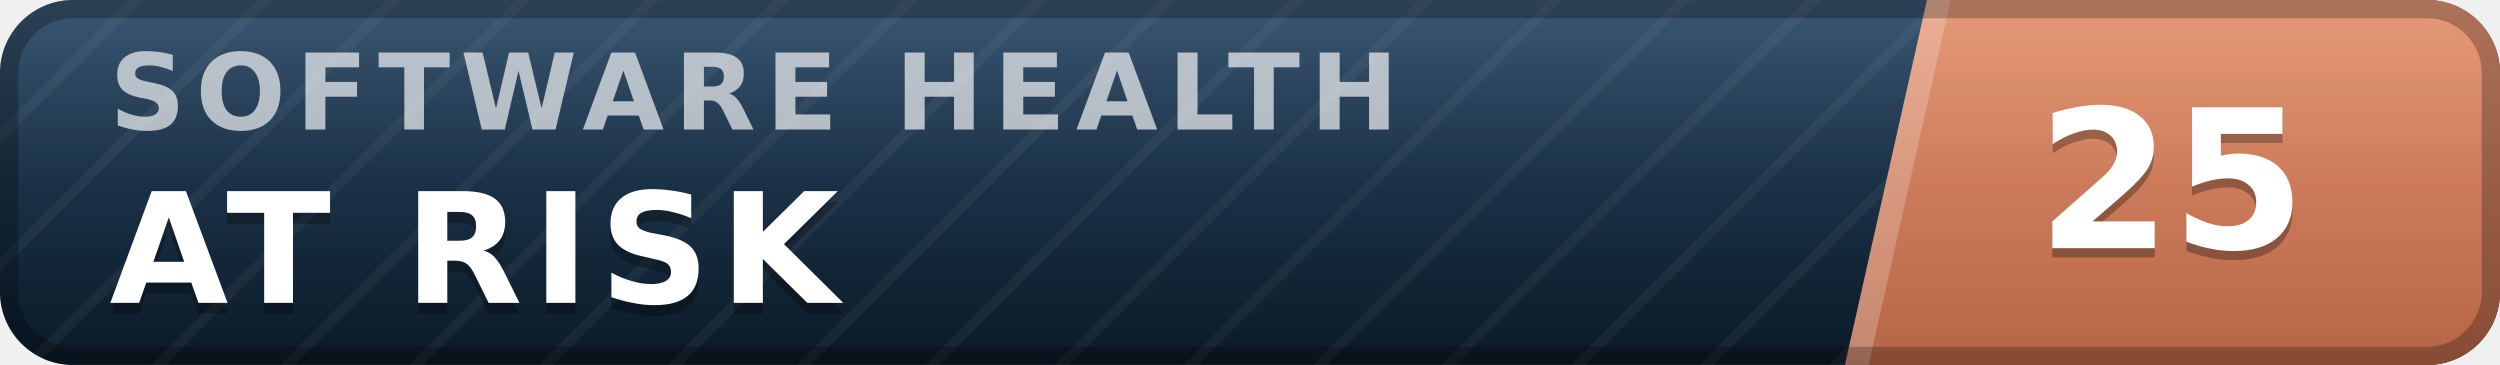
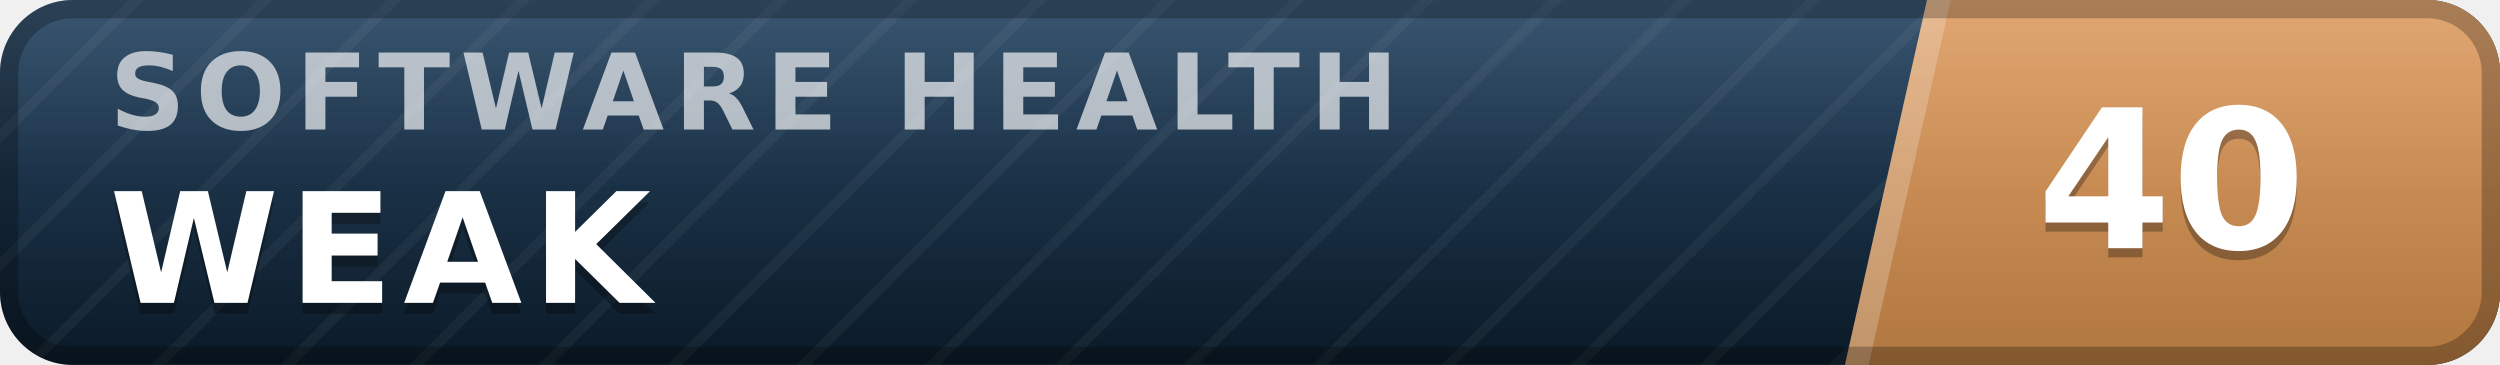
- <svg xmlns="http://www.w3.org/2000/svg" width="137" height="20" viewBox="0 0 137 20" role="img" aria-label="inspect.software software health index 25 of 100, at risk" font-family="Verdana,DejaVu Sans,Geneva,sans-serif">
+ <svg xmlns="http://www.w3.org/2000/svg" width="137" height="20" viewBox="0 0 137 20" role="img" aria-label="inspect.software software health index 40 of 100, weak" font-family="Verdana,DejaVu Sans,Geneva,sans-serif">
  <defs>
    <linearGradient id="plate" x1="0" y1="0" x2="0" y2="1">
      <stop offset="0" stop-color="#1d3d5c" />
      <stop offset="1" stop-color="#0a1926" />
    </linearGradient>
    <linearGradient id="endplate" x1="0" y1="0" x2="0" y2="1">
-       <stop offset="0" stop-color="#e18a64" />
-       <stop offset="1" stop-color="#b56546" />
+       <stop offset="0" stop-color="#dd9a5e" />
+       <stop offset="1" stop-color="#b0763f" />
    </linearGradient>
    <linearGradient id="gloss" x1="0" y1="0" x2="0" y2="1">
      <stop offset="0" stop-color="#fff" stop-opacity=".13" />
      <stop offset=".5" stop-color="#fff" stop-opacity=".03" />
      <stop offset="1" stop-color="#fff" stop-opacity="0" />
    </linearGradient>
    <pattern id="guilloche" width="5" height="5" patternUnits="userSpaceOnUse" patternTransform="rotate(45)">
      <line x1="0" y1="0" x2="0" y2="5" stroke="#fff" stroke-opacity=".045" stroke-width="1.1" />
    </pattern>
    <clipPath id="rounded">
      <rect width="137" height="20" rx="4" />
    </clipPath>
  </defs>
  <g clip-path="url(#rounded)">
    <rect width="137" height="20" fill="url(#plate)" />
    <rect width="137" height="20" fill="url(#guilloche)" />
    <polygon points="105.6,0 137,0 137,20 101.1,20" fill="url(#endplate)" />
    <polygon points="105.6,0 106.9,0 102.4,20 101.1,20" fill="#fff" fill-opacity=".22" />
    <text x="6.0" y="7.1" font-size="5.8" letter-spacing="0.55" fill="#fff" fill-opacity=".66" font-weight="bold" textLength="76.3" lengthAdjust="spacing">SOFTWARE HEALTH</text>
-     <text x="6.0" y="17.2" font-size="8.4" fill="#000" fill-opacity=".3" font-weight="bold" letter-spacing="0.55" textLength="43.3" lengthAdjust="spacing">AT RISK</text>
-     <text x="6.0" y="16.6" font-size="8.4" fill="#fff" font-weight="bold" letter-spacing="0.55" textLength="43.3" lengthAdjust="spacing">AT RISK</text>
-     <text x="119.0" y="14.1" font-size="10.6" fill="#000" fill-opacity=".3" font-weight="bold" text-anchor="middle">25</text>
-     <text x="119.0" y="13.6" font-size="10.6" fill="#fff" font-weight="bold" text-anchor="middle">25</text>
+     <text x="6.0" y="17.2" font-size="8.4" fill="#000" fill-opacity=".3" font-weight="bold" letter-spacing="0.55" textLength="30.3" lengthAdjust="spacing">WEAK</text>
+     <text x="6.0" y="16.6" font-size="8.4" fill="#fff" font-weight="bold" letter-spacing="0.55" textLength="30.3" lengthAdjust="spacing">WEAK</text>
+     <text x="119.0" y="14.1" font-size="10.6" fill="#000" fill-opacity=".3" font-weight="bold" text-anchor="middle">40</text>
+     <text x="119.0" y="13.6" font-size="10.6" fill="#fff" font-weight="bold" text-anchor="middle">40</text>
    <rect width="137" height="20" fill="url(#gloss)" />
  </g>
  <rect x=".5" y=".5" width="136" height="19" rx="3.5" fill="none" stroke="#000" stroke-opacity=".25" />
</svg>
